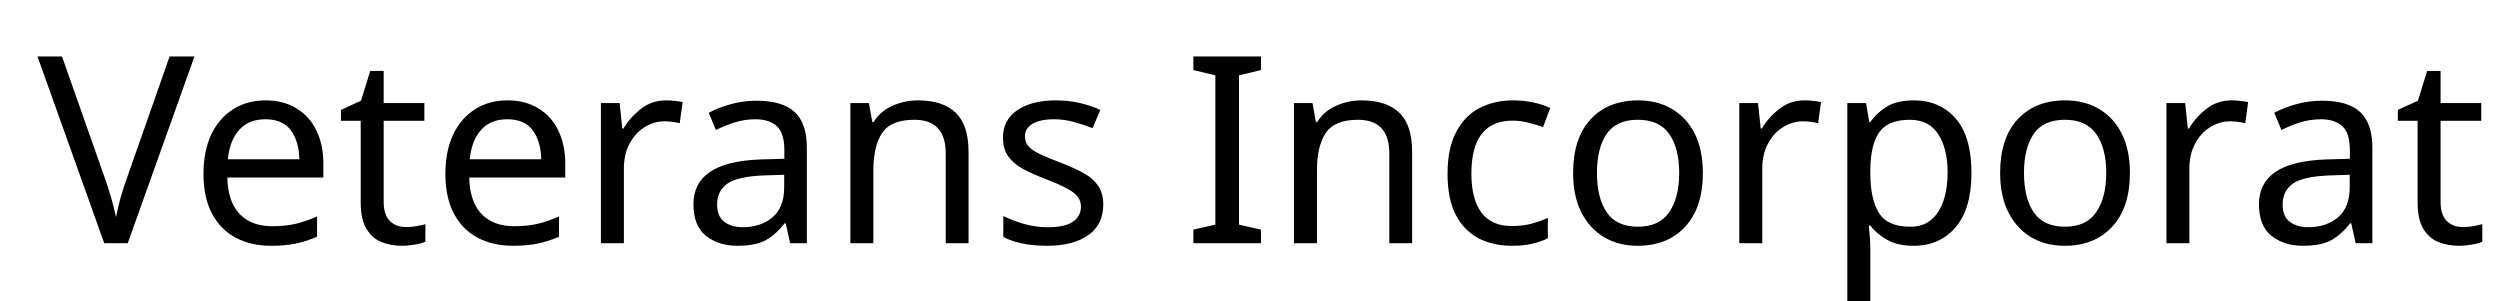
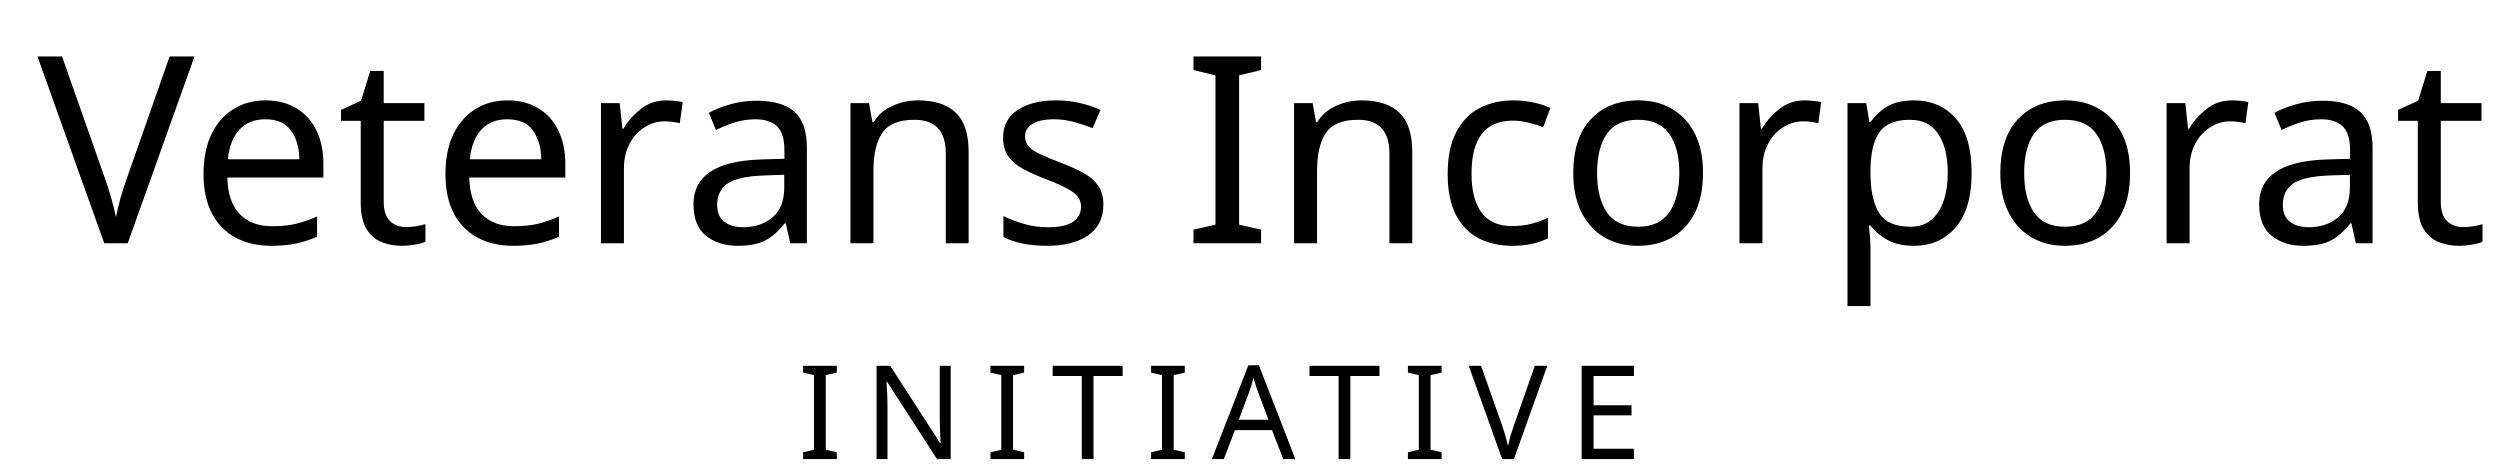
- <svg xmlns="http://www.w3.org/2000/svg" id="Layer_1" data-name="Layer 1" viewBox="0 0 229.42 27.62">
-   <defs>
-     <style>.cls-1{font-size:24px;font-family:Impact;}</style>
-   </defs>
-   <text class="cls-1" transform="translate(3.44 22.32)">Veterans Incorporated</text>
+ <svg xmlns="http://www.w3.org/2000/svg" version="1.1" id="Layer_1" x="0px" y="0px" viewBox="0 0 229.4 43.5" style="enable-background:new 0 0 229.4 43.5;" xml:space="preserve">
+   <style type="text/css">
+ 	.st0{font-family:'Impact';}
+ 	.st1{font-size:24px;}
+ 	.st2{font-family:'Futura-Medium';}
+ 	.st3{font-size:12px;}
+ 	.st4{letter-spacing:2;}
+ </style>
+   <text transform="matrix(1 0 0 1 3.44 22.32)" class="st0 st1">Veterans Incorporated</text>
+   <text transform="matrix(1 0 0 1 73.209 42.1267)" class="st2 st3 st4">INITIATIVE</text>
</svg>
